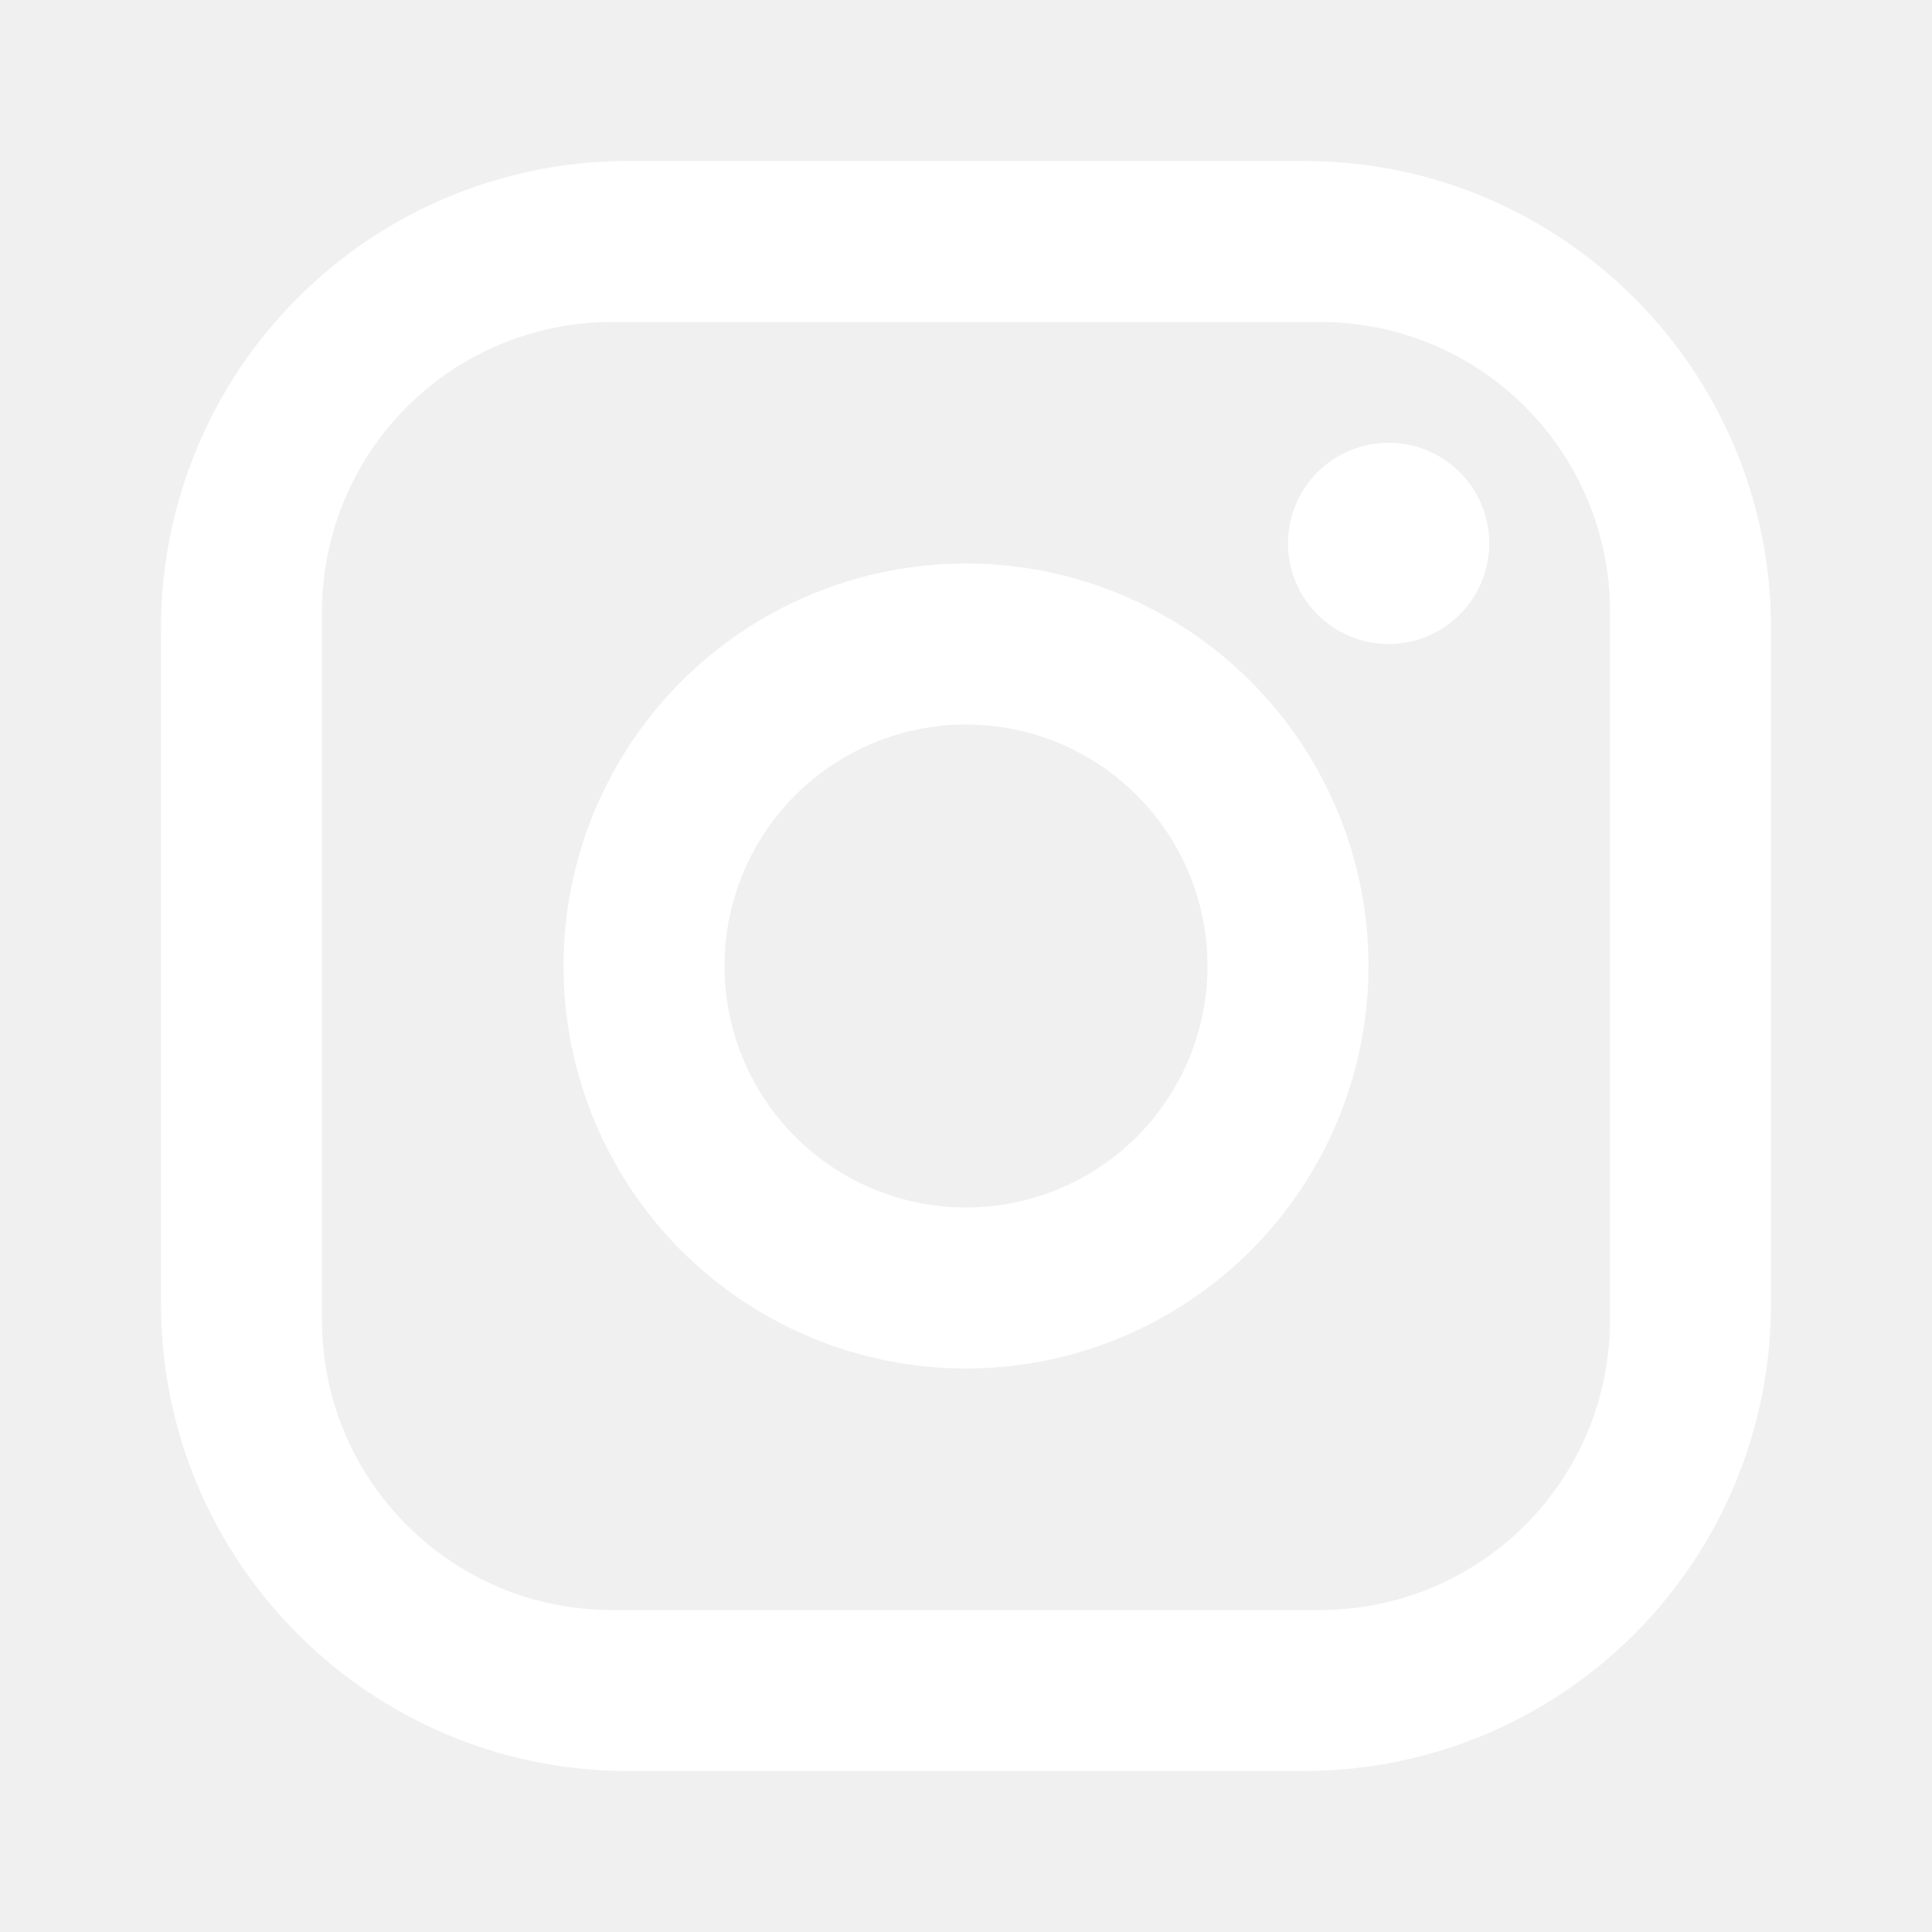
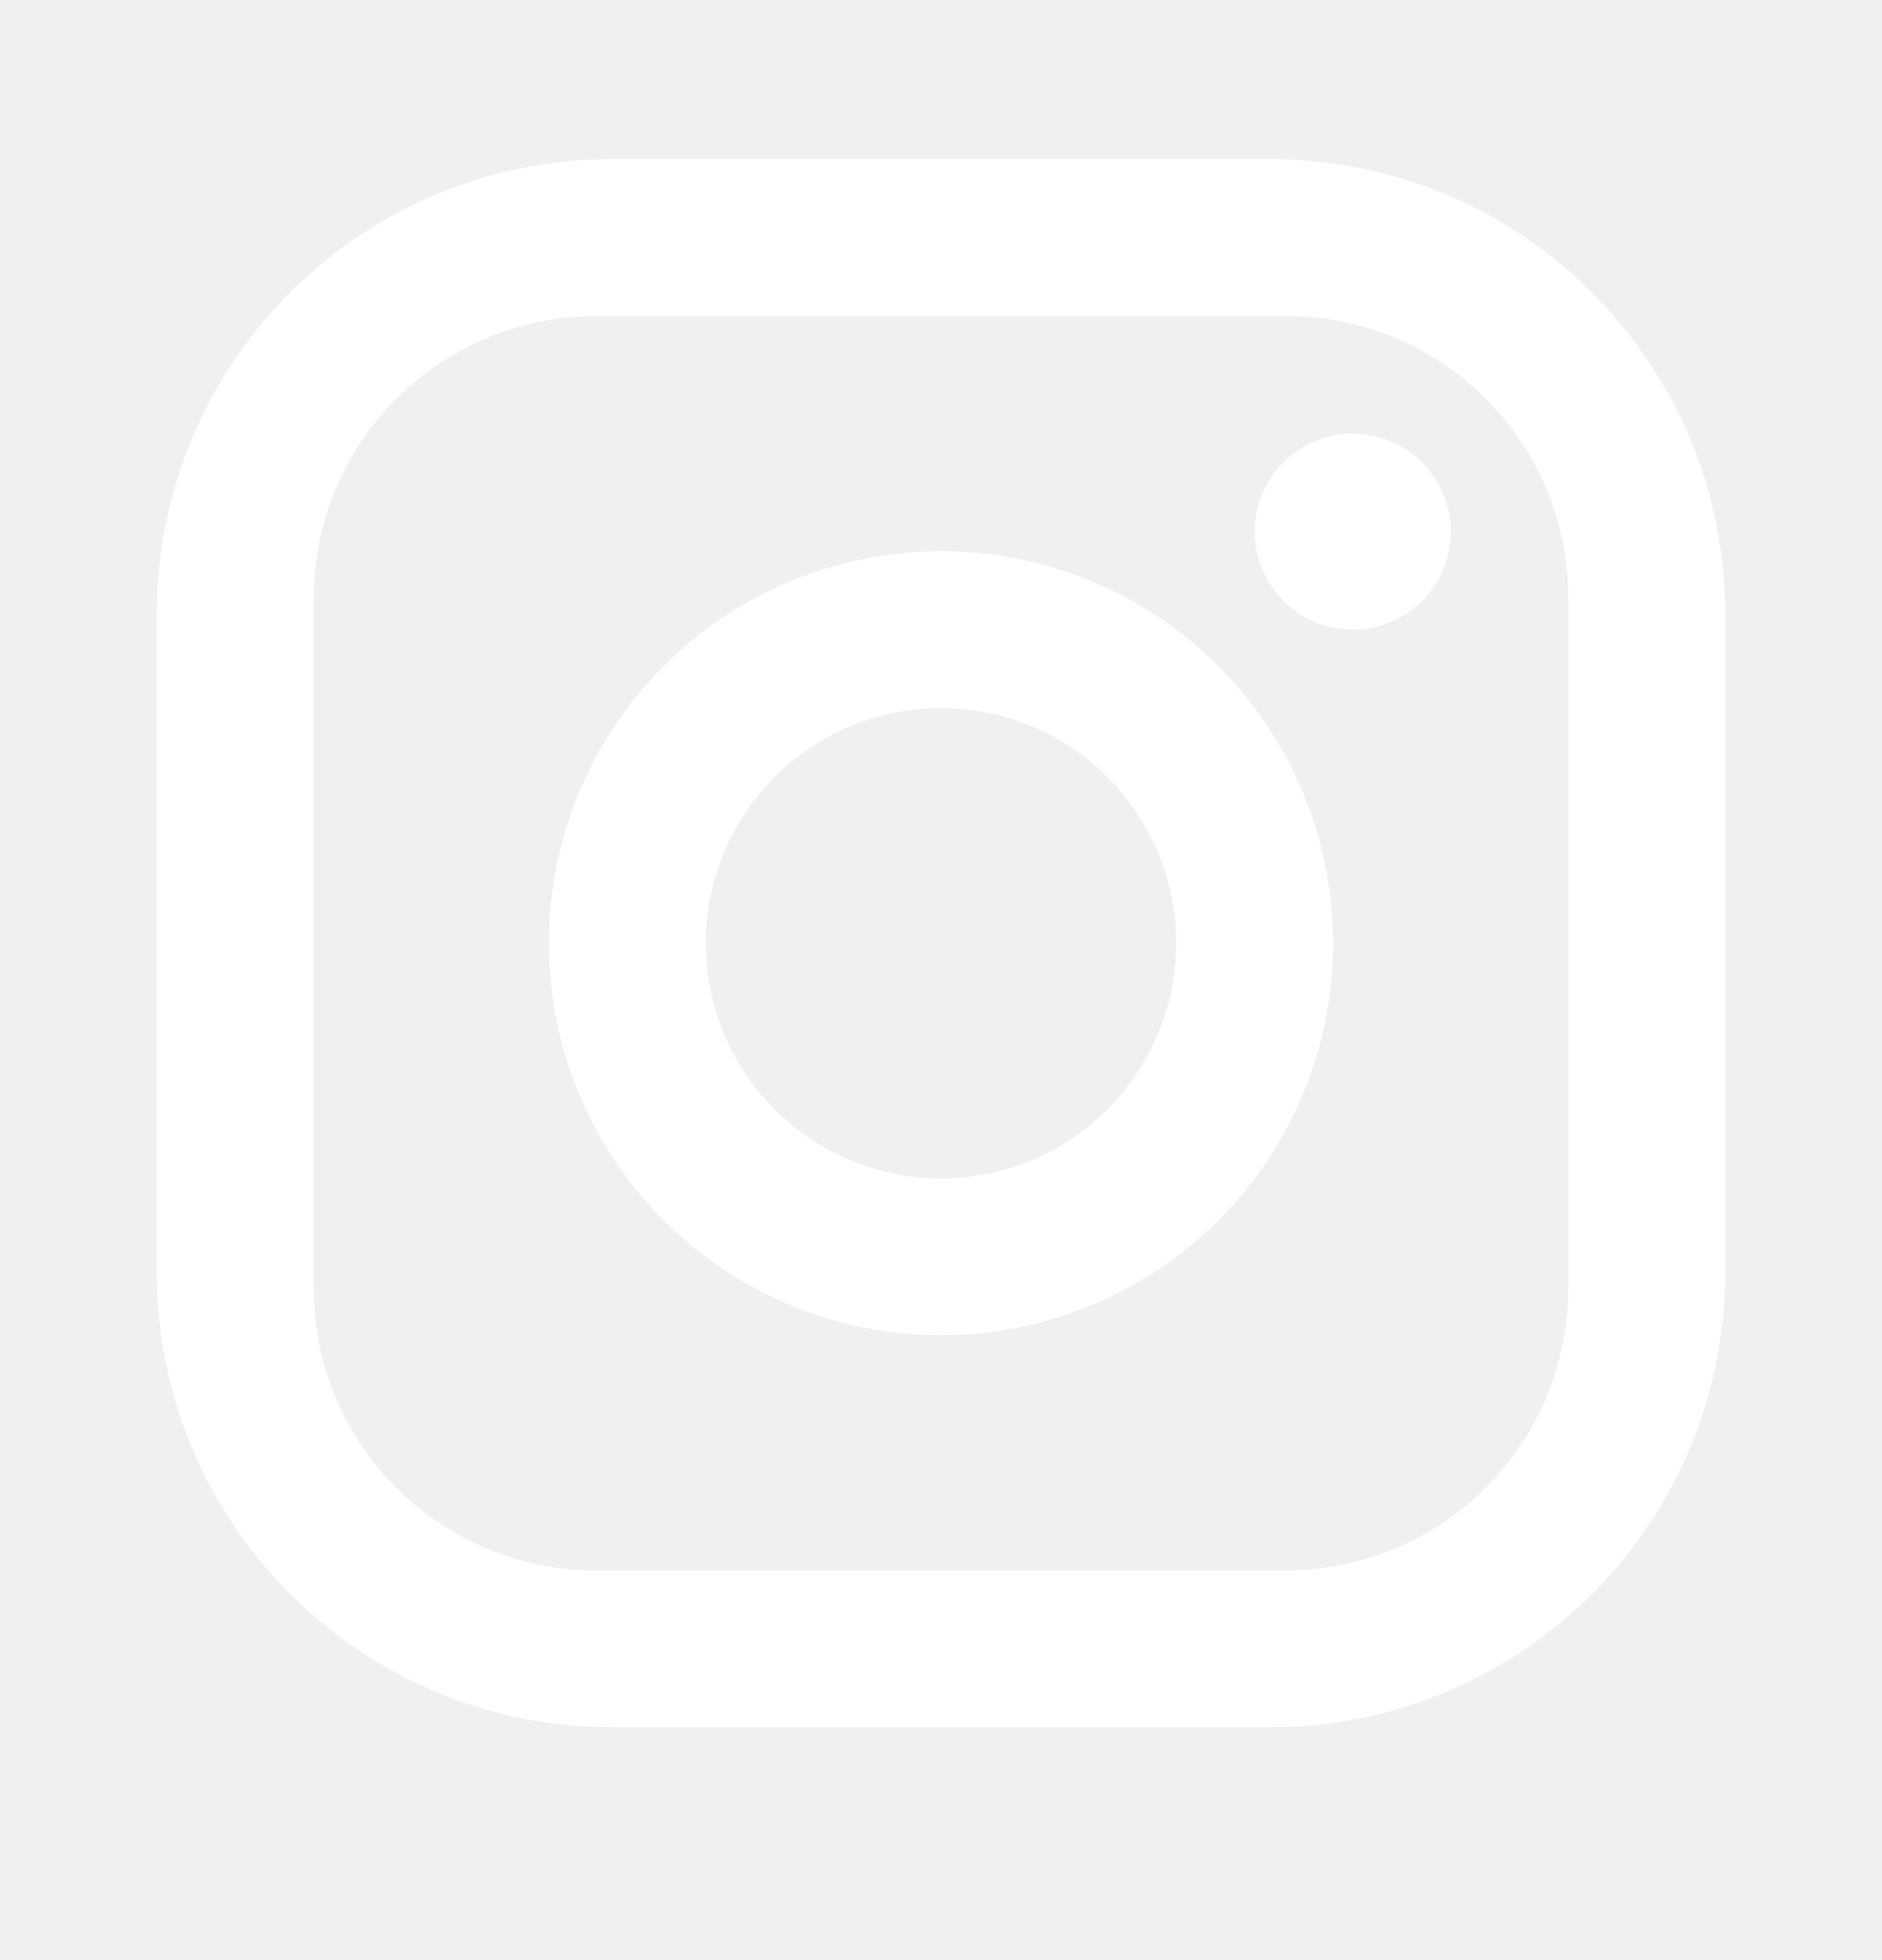
- <svg xmlns="http://www.w3.org/2000/svg" width="24" height="24" viewBox="0 0 24 24" fill="none">
-   <path d="M7.8 2H16.2C19.4 2 22 4.6 22 7.8V16.2C22 17.738 21.389 19.213 20.301 20.301C19.213 21.389 17.738 22 16.2 22H7.8C4.6 22 2 19.4 2 16.2V7.8C2 6.262 2.611 4.786 3.699 3.699C4.786 2.611 6.262 2 7.8 2ZM7.6 4C6.645 4 5.73 4.379 5.054 5.054C4.379 5.73 4 6.645 4 7.6V16.4C4 18.39 5.61 20 7.6 20H16.4C17.355 20 18.27 19.621 18.946 18.946C19.621 18.27 20 17.355 20 16.4V7.6C20 5.61 18.39 4 16.4 4H7.6ZM17.25 5.5C17.581 5.5 17.899 5.632 18.134 5.866C18.368 6.101 18.5 6.418 18.5 6.75C18.5 7.082 18.368 7.399 18.134 7.634C17.899 7.868 17.581 8 17.25 8C16.919 8 16.601 7.868 16.366 7.634C16.132 7.399 16 7.082 16 6.75C16 6.418 16.132 6.101 16.366 5.866C16.601 5.632 16.919 5.5 17.25 5.5ZM12 7C13.326 7 14.598 7.527 15.536 8.464C16.473 9.402 17 10.674 17 12C17 13.326 16.473 14.598 15.536 15.536C14.598 16.473 13.326 17 12 17C10.674 17 9.402 16.473 8.464 15.536C7.527 14.598 7 13.326 7 12C7 10.674 7.527 9.402 8.464 8.464C9.402 7.527 10.674 7 12 7ZM12 9C11.204 9 10.441 9.316 9.879 9.879C9.316 10.441 9 11.204 9 12C9 12.796 9.316 13.559 9.879 14.121C10.441 14.684 11.204 15 12 15C12.796 15 13.559 14.684 14.121 14.121C14.684 13.559 15 12.796 15 12C15 11.204 14.684 10.441 14.121 9.879C13.559 9.316 12.796 9 12 9Z" fill="white" />
+ <svg xmlns="http://www.w3.org/2000/svg" width="24" height="25" viewBox="0 0 24 25" fill="none">
+   <path d="M7.8 2.031H16.2C19.4 2.031 22 4.631 22 7.831V16.231C22 17.77 21.389 19.245 20.301 20.332C19.213 21.42 17.738 22.031 16.2 22.031H7.8C4.6 22.031 2 19.431 2 16.231V7.831C2 6.293 2.611 4.818 3.699 3.73C4.786 2.642 6.262 2.031 7.8 2.031ZM7.6 4.031C6.645 4.031 5.73 4.411 5.054 5.086C4.379 5.761 4 6.676 4 7.631V16.431C4 18.421 5.61 20.031 7.6 20.031H16.4C17.355 20.031 18.27 19.652 18.946 18.977C19.621 18.302 20 17.386 20 16.431V7.631C20 5.641 18.39 4.031 16.4 4.031H7.6ZM17.25 5.531C17.581 5.531 17.899 5.663 18.134 5.897C18.368 6.132 18.5 6.45 18.5 6.781C18.5 7.113 18.368 7.431 18.134 7.665C17.899 7.9 17.581 8.031 17.25 8.031C16.919 8.031 16.601 7.9 16.366 7.665C16.132 7.431 16 7.113 16 6.781C16 6.45 16.132 6.132 16.366 5.897C16.601 5.663 16.919 5.531 17.25 5.531ZM12 7.031C13.326 7.031 14.598 7.558 15.536 8.496C16.473 9.433 17 10.705 17 12.031C17 13.357 16.473 14.629 15.536 15.567C14.598 16.505 13.326 17.031 12 17.031C10.674 17.031 9.402 16.505 8.464 15.567C7.527 14.629 7 13.357 7 12.031C7 10.705 7.527 9.433 8.464 8.496C9.402 7.558 10.674 7.031 12 7.031ZM12 9.031C11.204 9.031 10.441 9.347 9.879 9.91C9.316 10.473 9 11.236 9 12.031C9 12.827 9.316 13.59 9.879 14.153C10.441 14.715 11.204 15.031 12 15.031C12.796 15.031 13.559 14.715 14.121 14.153C14.684 13.59 15 12.827 15 12.031C15 11.236 14.684 10.473 14.121 9.91C13.559 9.347 12.796 9.031 12 9.031Z" fill="white" />
</svg>
